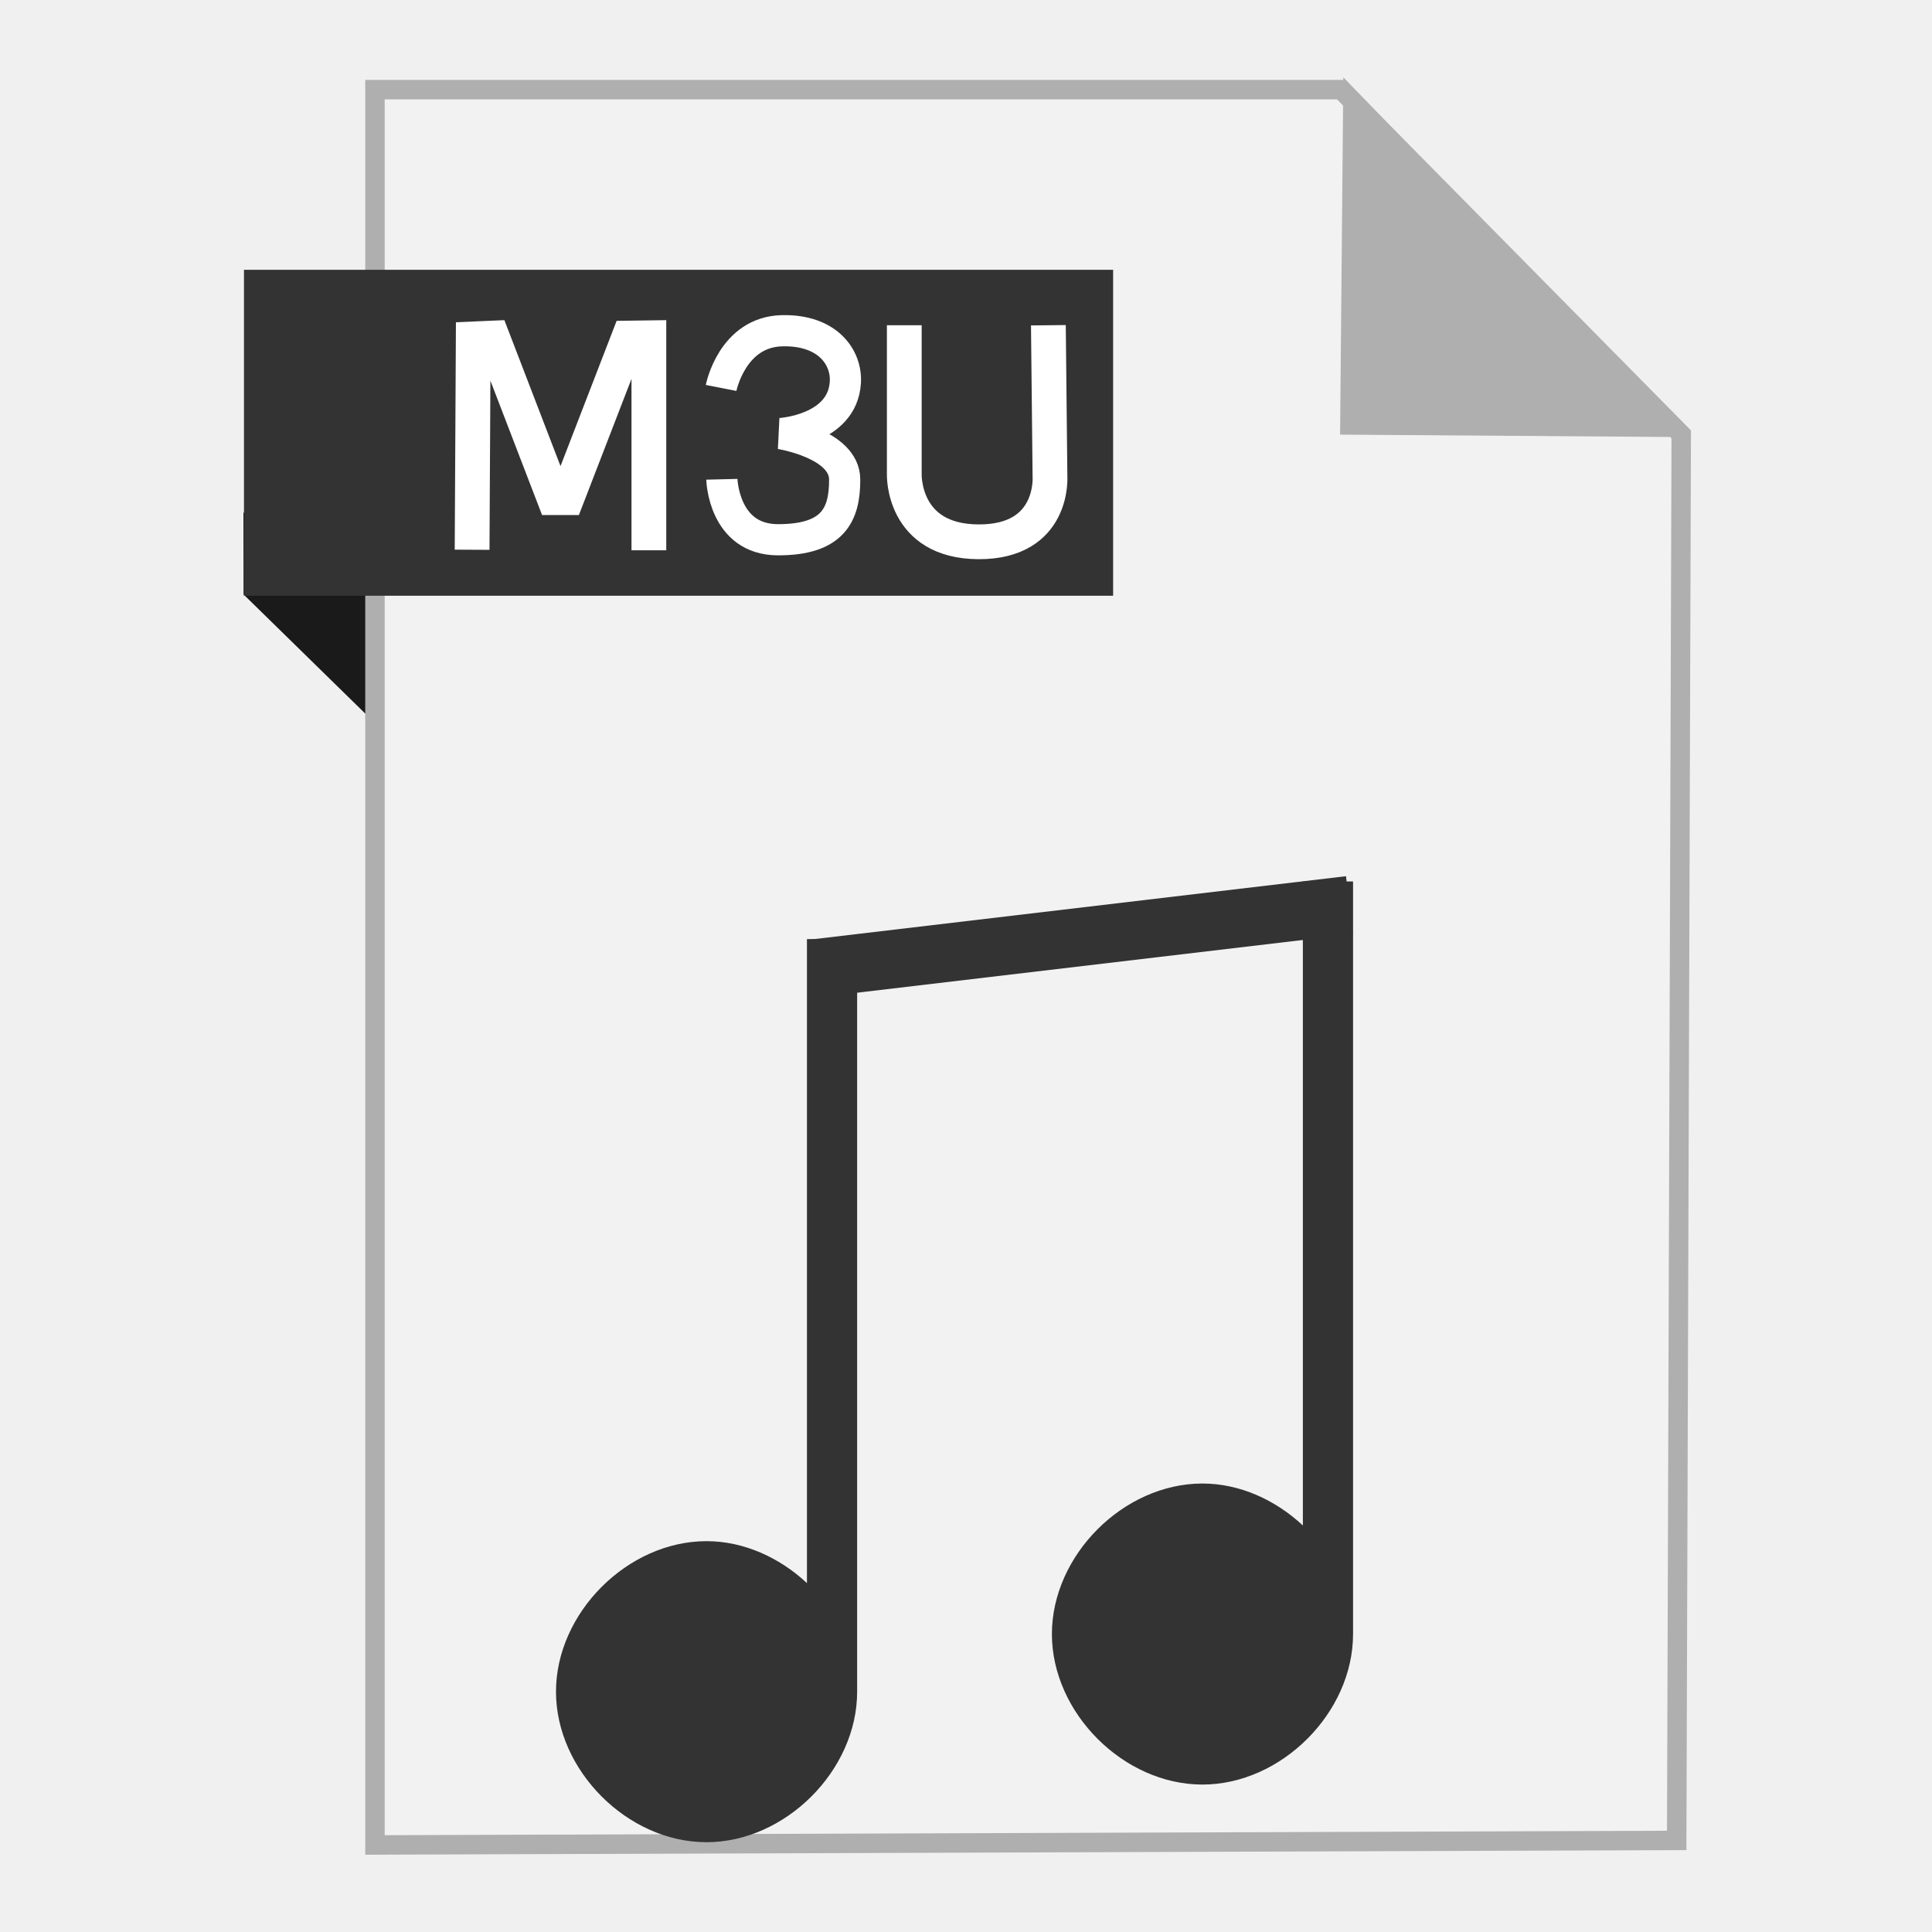
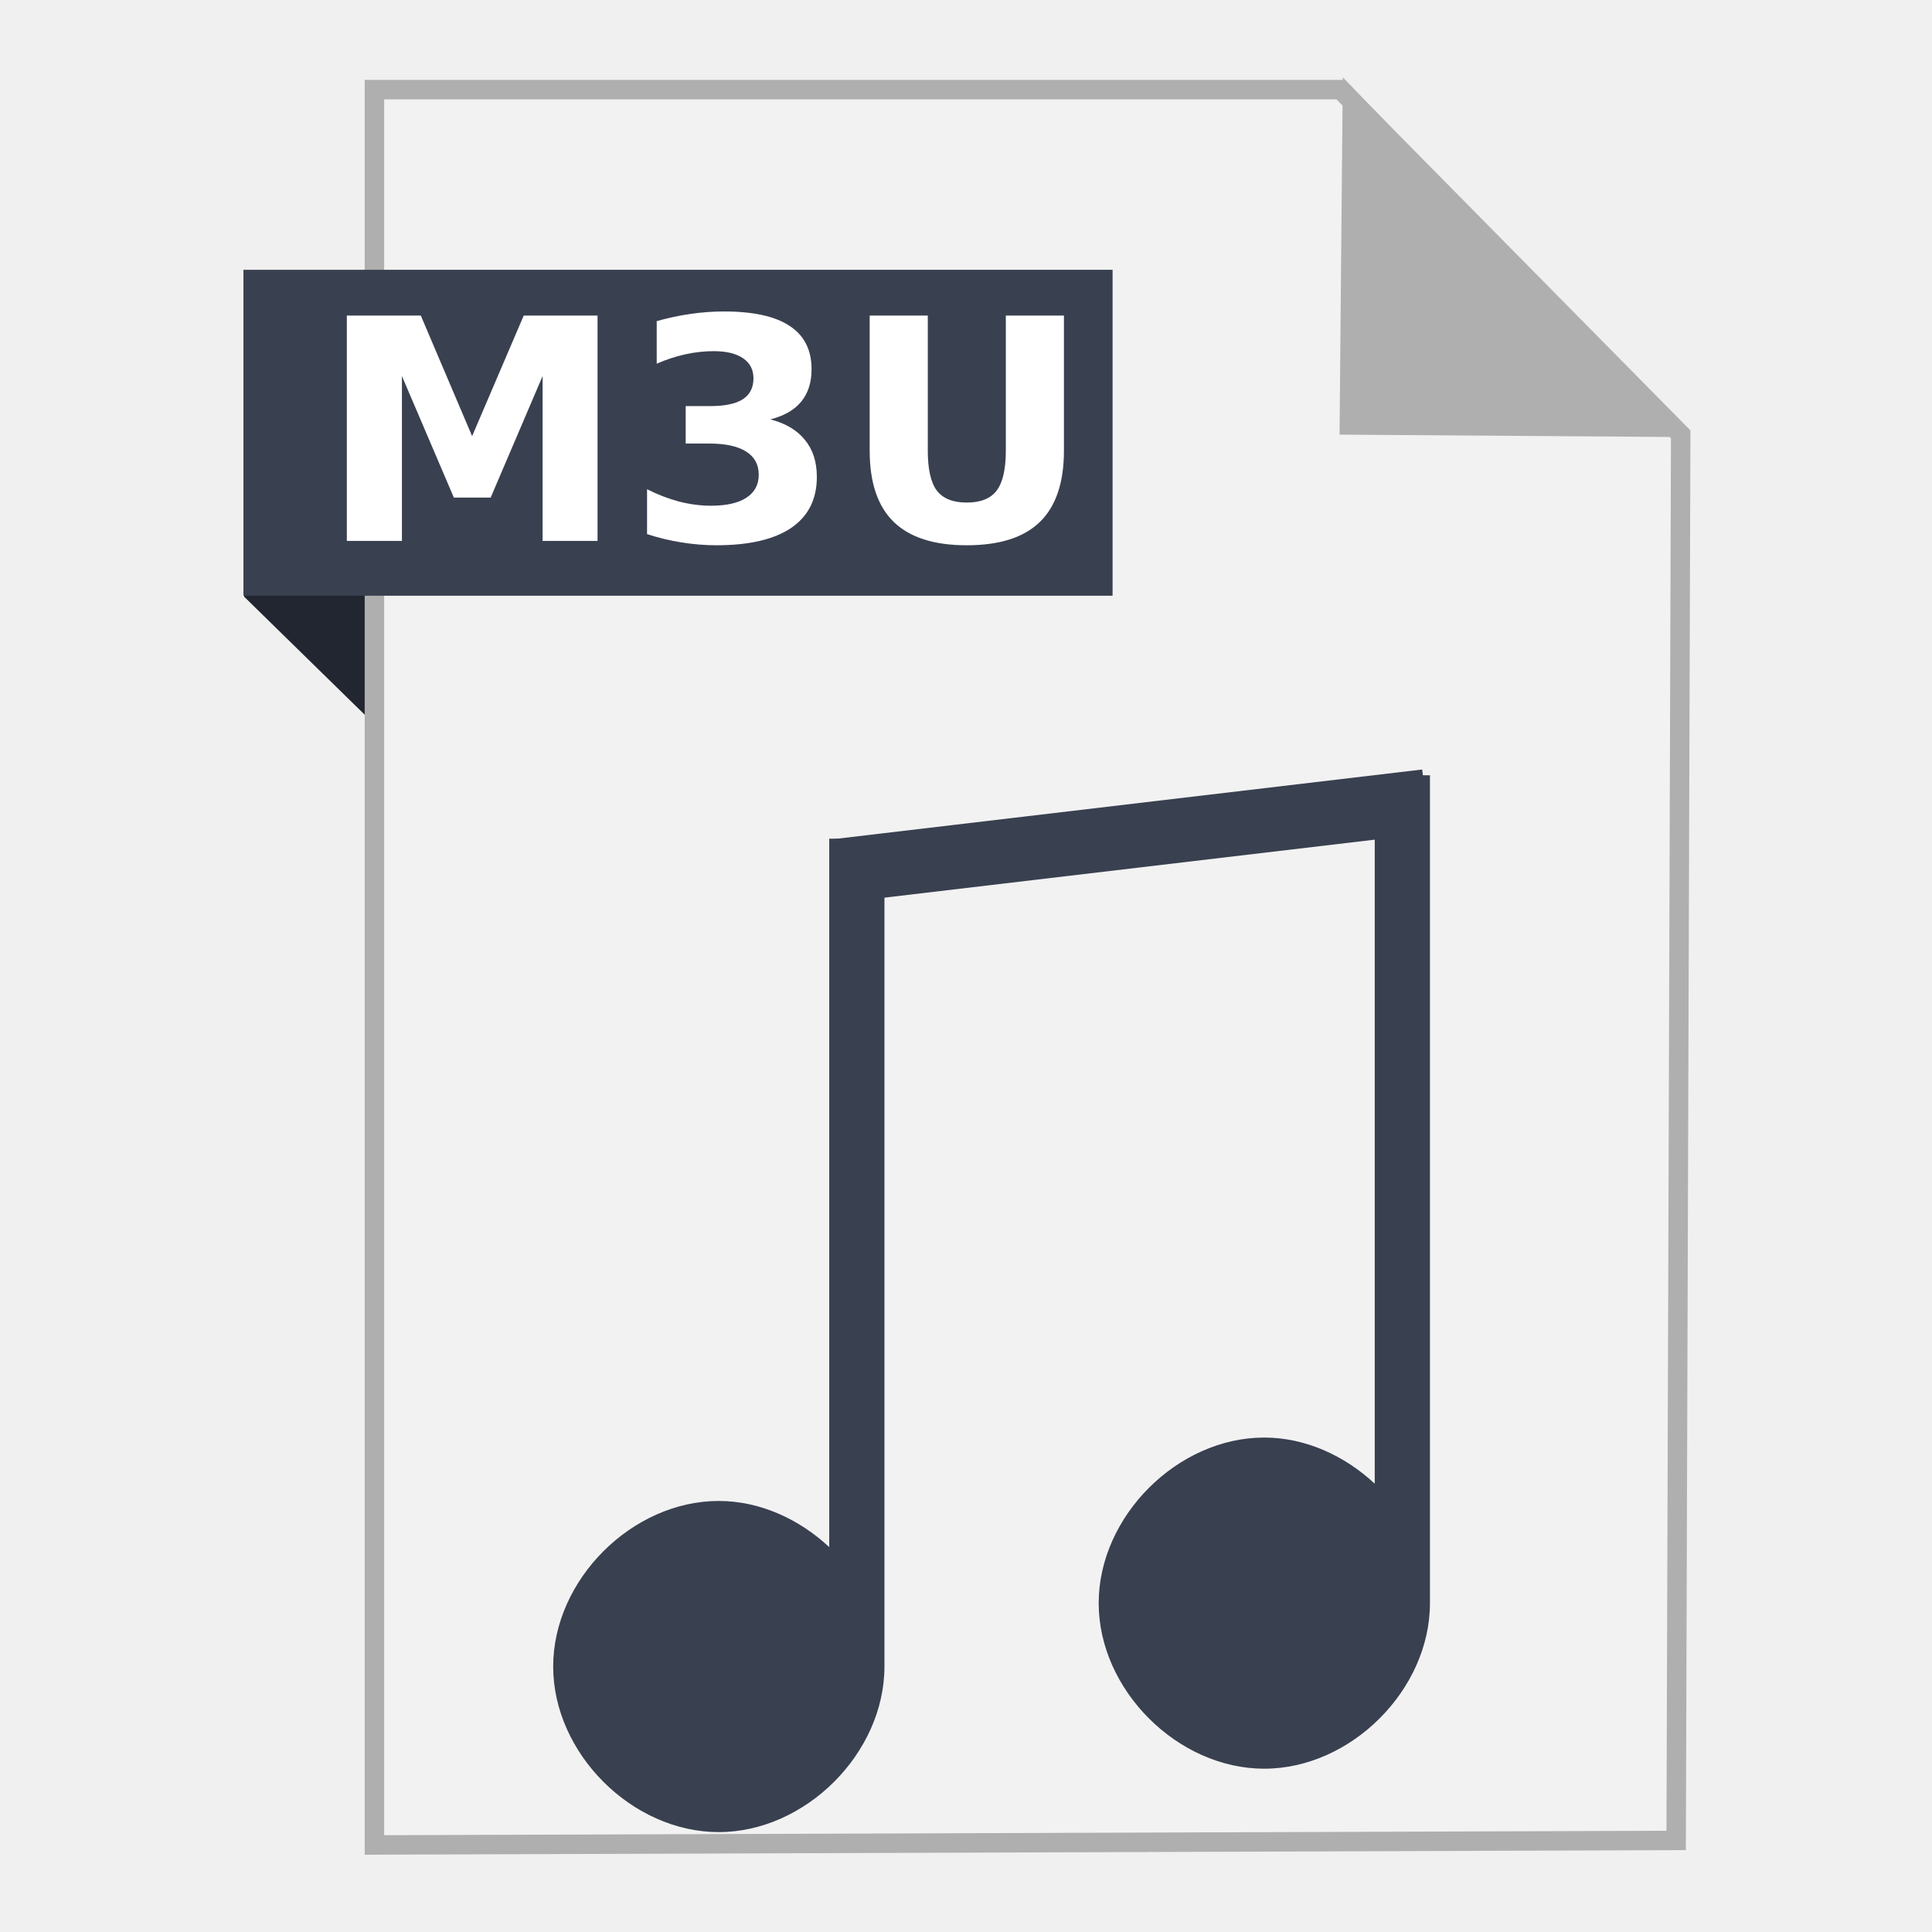
<svg xmlns="http://www.w3.org/2000/svg" width="500" height="500" id="svg2" version="1.1">
  <defs id="defs4" />
  <g id="layer1" transform="translate(0,-552.3622)">
-     <path style="fill:#1a1a1a;fill-rule:evenodd;stroke:none;stroke-width:1px;stroke-linecap:butt;stroke-linejoin:miter;stroke-opacity:1" d="M 63.039,706.212 116.261,758.311 114.601,685.269 63,685.024 Z" id="path4230" />
-     <path style="fill:#f2f2f2;fill-rule:evenodd;stroke:#afafaf;stroke-width:5.035;stroke-linecap:butt;stroke-linejoin:miter;stroke-miterlimit:4;stroke-dasharray:none;stroke-opacity:1" d="m 97.041,1029.836 336.888,-1.174 1.174,-363.887 -88.037,-89.211 -250.025,0 z" id="path3364" />
-     <path style="fill:#afafaf;fill-opacity:1;fill-rule:evenodd;stroke:#afafaf;stroke-width:5.035;stroke-linecap:butt;stroke-linejoin:miter;stroke-miterlimit:4;stroke-dasharray:none;stroke-opacity:1" d="m 431.519,662.931 -82.164,-0.587 0.759,-83.804 z" id="path4166" />
-     <rect style="fill:#333333;fill-opacity:1;stroke:none;stroke-width:5;stroke-miterlimit:4;stroke-dasharray:none;stroke-opacity:1" id="rect4228" width="224.936" height="84.351" x="63.14" y="622.187" />
-     <g transform="matrix(0.8164967,0,0,0.8164967,-40.36456,210.5442)" id="g4190" style="fill:#333333">
-       <path id="path4112" d="m 305.209,716.296 0,204.129 c -8.666,-8.074 -19.968,-13.295 -31.849,-13.293 -24.992,0 -47.696,22.729 -47.696,47.708 0,24.978 22.705,47.709 47.696,47.71 24.992,0 47.759,-22.728 47.759,-47.71 l 0,-168.814 0,-68.923 0,-0.806 -0.064,0 -15.847,0 z" style="fill:#333333;fill-opacity:1;fill-rule:evenodd;stroke:none" />
-       <path id="path4112-3" d="m 462.396,698.026 0,204.129 c -8.666,-8.074 -19.968,-13.295 -31.849,-13.293 -24.992,0 -47.696,22.729 -47.696,47.708 0,24.978 22.705,47.709 47.696,47.71 24.992,0 47.759,-22.728 47.759,-47.71 l 0,-168.814 0,-68.923 0,-0.806 -0.064,0 -15.847,0 z" style="fill:#333333;fill-opacity:1;fill-rule:evenodd;stroke:none" />
-       <rect transform="matrix(0.9930769,-0.1174665,0.1174665,0.9930769,0,0)" y="747.465" x="219.515" height="18.468" width="171.456" id="rect4188" style="fill:#333333;fill-opacity:1;stroke:none;stroke-opacity:1" />
+     <g id="g3365">
+       <path id="path4230" d="m 63.191,706.795 53.222,52.099 -1.66,-73.042 -51.601,-0.245 z" style="fill:#222630;fill-opacity:1;fill-rule:evenodd;stroke:none;stroke-width:1px;stroke-linecap:butt;stroke-linejoin:miter;stroke-opacity:1" />
+       <path id="path3364" d="m 96.901,1029.836 336.888,-1.174 1.174,-363.887 -88.037,-89.211 -250.025,0 z" style="fill:#f2f2f2;fill-rule:evenodd;stroke:#afafaf;stroke-width:5.035;stroke-linecap:butt;stroke-linejoin:miter;stroke-miterlimit:4;stroke-dasharray:none;stroke-opacity:1" />
+       <path id="path4166" d="m 431.379,662.931 -82.164,-0.587 0.758,-83.804 z" style="fill:#afafaf;fill-opacity:1;fill-rule:evenodd;stroke:#afafaf;stroke-width:5.035;stroke-linecap:butt;stroke-linejoin:miter;stroke-miterlimit:4;stroke-dasharray:none;stroke-opacity:1" />
+       <rect y="622.187" x="63" height="84.351" width="224.936" id="rect4228" style="fill:#394050;fill-opacity:1;stroke:none;stroke-width:5;stroke-miterlimit:4;stroke-dasharray:none;stroke-opacity:1" />
+       <g style="fill:#394050;fill-opacity:1" id="g4190" transform="matrix(0.8981464,0,0,0.8981464,-59.51824,126.0723)">
+         <path style="fill:#394050;fill-opacity:1;fill-rule:evenodd;stroke:none" d="m 305.209,716.296 0,204.129 c -8.666,-8.074 -19.968,-13.295 -31.849,-13.293 -24.992,0 -47.696,22.729 -47.696,47.708 0,24.978 22.705,47.709 47.696,47.71 24.992,0 47.759,-22.728 47.759,-47.71 l 0,-168.814 0,-68.923 0,-0.806 -0.064,0 -15.847,0 z" id="path4112" />
+         <path style="fill:#394050;fill-opacity:1;fill-rule:evenodd;stroke:none" d="m 462.396,698.026 0,204.129 c -8.666,-8.074 -19.968,-13.295 -31.849,-13.293 -24.992,0 -47.696,22.729 -47.696,47.708 0,24.978 22.705,47.709 47.696,47.71 24.992,0 47.759,-22.728 47.759,-47.71 l 0,-168.814 0,-68.923 0,-0.806 -0.064,0 -15.847,0 z" id="path4112-3" />
+         <rect style="fill:#394050;fill-opacity:1;stroke:none;stroke-opacity:1" id="rect4188" width="171.456" height="18.468" x="219.515" y="747.465" transform="matrix(0.9930769,-0.1174665,0.1174665,0.9930769,0,0)" />
+       </g>
+       <g id="flowRoot3342" style="font-style:normal;font-weight:normal;font-size:40px;line-height:125%;font-family:sans-serif;letter-spacing:0px;word-spacing:0px;fill:#ffffff;fill-opacity:1;stroke:none;stroke-width:1px;stroke-linecap:butt;stroke-linejoin:miter;stroke-opacity:1" transform="translate(506.044,412.6039)">
+         <path id="path3351" style="font-style:normal;font-variant:normal;font-weight:bold;font-stretch:normal;font-size:80px;font-family:sans-serif;-inkscape-font-specification:'sans-serif Bold';fill:#ffffff" d="m -416.283,221.42 19.141,0 13.281,31.211 13.359,-31.211 19.102,0 0,58.32 -14.219,0 0,-42.656 -13.438,31.445 -9.531,0 -13.438,-31.445 0,42.656 -14.258,0 0,-58.32 z" />
+         <path id="path3353" style="font-style:normal;font-variant:normal;font-weight:bold;font-stretch:normal;font-size:80px;font-family:sans-serif;-inkscape-font-specification:'sans-serif Bold';fill:#ffffff" d="m -306.674,248.295 q 5.898,1.523 8.945,5.312 3.086,3.75 3.086,9.57 0,8.672 -6.641,13.203 -6.641,4.492 -19.375,4.492 -4.492,0 -9.023,-0.742 -4.492,-0.703 -8.906,-2.148 l 0,-11.602 q 4.219,2.109 8.359,3.203 4.18,1.055 8.203,1.055 5.977,0 9.141,-2.07 3.203,-2.07 3.203,-5.938 0,-3.984 -3.281,-6.016 -3.242,-2.07 -9.609,-2.07 l -6.016,0 0,-9.688 6.328,0 q 5.664,0 8.438,-1.758 2.773,-1.797 2.773,-5.43 0,-3.359 -2.695,-5.195 -2.695,-1.836 -7.617,-1.836 -3.633,0 -7.344,0.82 -3.711,0.82 -7.383,2.422 l 0,-11.016 q 4.453,-1.25 8.828,-1.875 4.375,-0.625 8.594,-0.625 11.367,0 16.992,3.75 5.664,3.711 5.664,11.211 0,5.117 -2.695,8.398 -2.695,3.242 -7.969,4.57 z" />
+         <path id="path3355" style="font-style:normal;font-variant:normal;font-weight:bold;font-stretch:normal;font-size:80px;font-family:sans-serif;-inkscape-font-specification:'sans-serif Bold';fill:#ffffff" d="m -280.971,221.42 15.039,0 0,34.961 q 0,7.227 2.344,10.352 2.383,3.086 7.734,3.086 5.391,0 7.734,-3.086 2.383,-3.125 2.383,-10.352 l 0,-34.961 15.039,0 0,34.961 q 0,12.383 -6.211,18.438 -6.211,6.055 -18.945,6.055 -12.695,0 -18.906,-6.055 -6.211,-6.055 -6.211,-18.438 l 0,-34.961 z" />
+       </g>
    </g>
-     <path style="fill:none;fill-rule:evenodd;stroke:#ffffff;stroke-width:9;stroke-linecap:butt;stroke-linejoin:miter;stroke-miterlimit:4;stroke-dasharray:none;stroke-opacity:1" d="m 122.181,694.636 0.291,-54.563 5.026,-0.219 15.881,41.305 3.351,0 15.954,-41.305 5.245,-0.073 0,55" id="path4260" />
-     <path style="fill:none;fill-rule:evenodd;stroke:#ffffff;stroke-width:8.07;stroke-linecap:butt;stroke-linejoin:miter;stroke-miterlimit:4;stroke-dasharray:none;stroke-opacity:1" d="m 186.621,652.76 c 0,0 2.828,-14.504 15.79,-14.804 11.837,-0.274 16.78,6.947 16.364,13.415 -0.789,12.274 -16.828,13.204 -16.828,13.204 0,0 16.612,2.625 16.654,11.857 0.042,9.232 -3.094,15.625 -17.244,15.618 -14.15,-0.007 -14.538,-15.65 -14.538,-15.65" id="path3345-5-9" />
-     <path style="fill:none;fill-rule:evenodd;stroke:#ffffff;stroke-width:9;stroke-linecap:butt;stroke-linejoin:miter;stroke-miterlimit:4;stroke-dasharray:none;stroke-opacity:1" d="m 234.027,636.535 0,38.53 c 0,0 -0.589,17.399 19.162,17.514 19.751,0.115 18.544,-16.896 18.544,-16.896 l -0.412,-39.148" id="path4222" />
  </g>
</svg>
